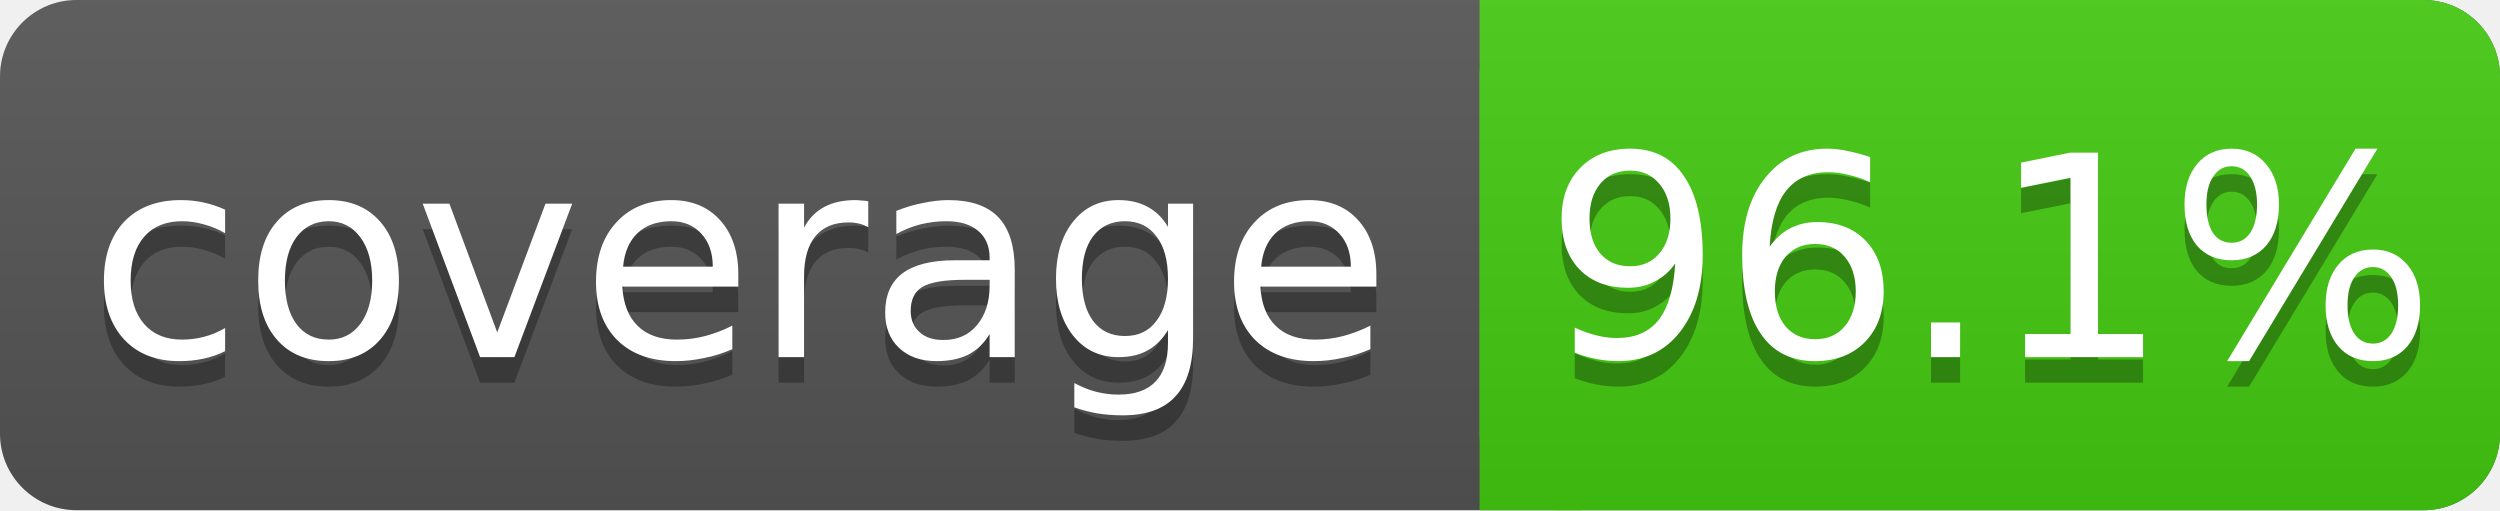
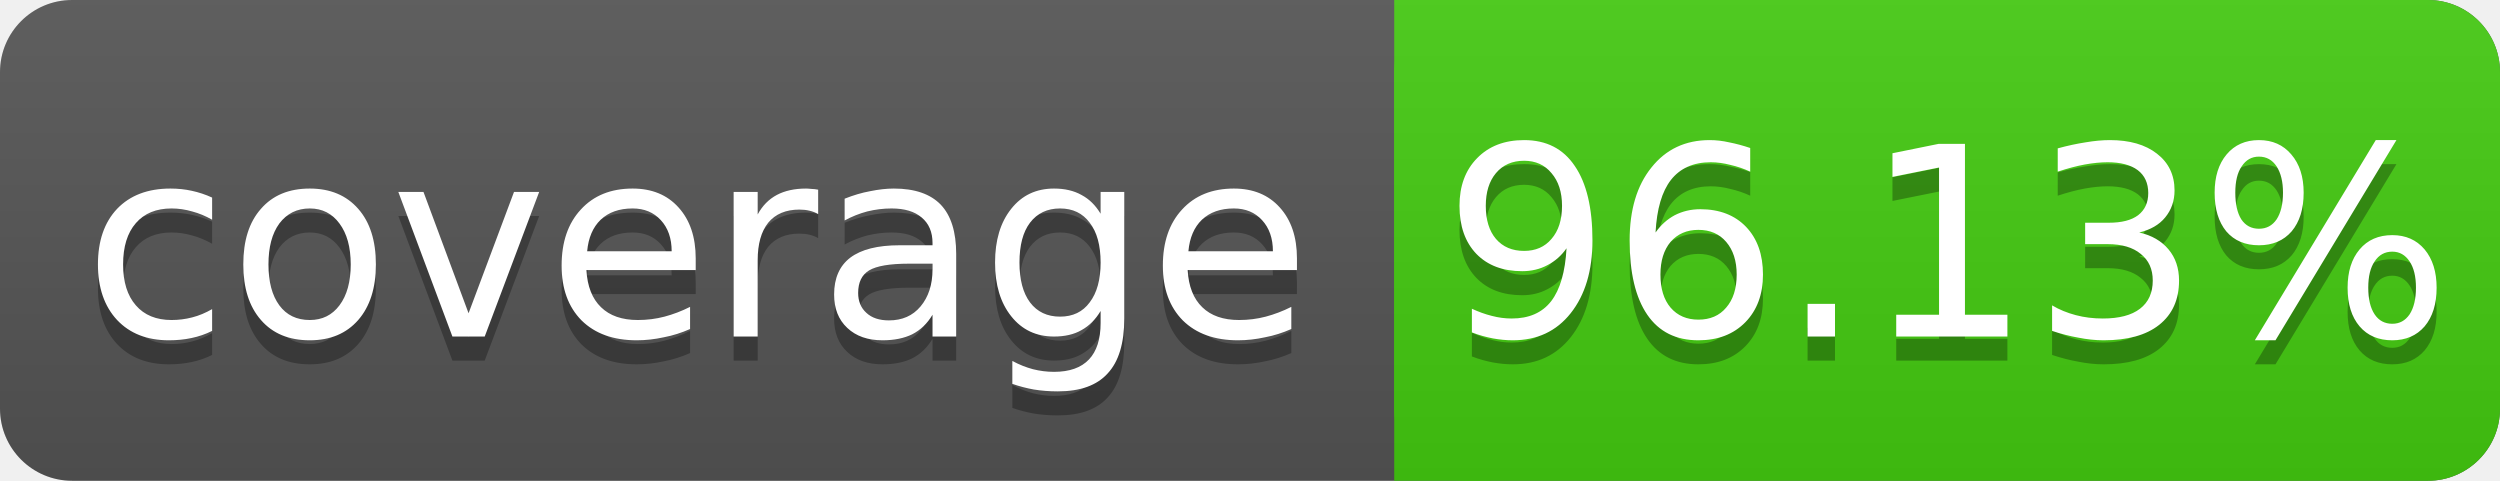
- <svg xmlns="http://www.w3.org/2000/svg" width="98" height="20">
+ <svg xmlns="http://www.w3.org/2000/svg" width="104" height="20">
  <linearGradient id="s" x2="0" y2="100%">
    <stop offset="0" stop-color="#bbb" stop-opacity=".1" />
    <stop offset="1" stop-opacity=".1" />
  </linearGradient>
-   <rect rx="3" width="98" height="20" fill="#555" />
-   <rect rx="3" x="58" width="40" height="20" fill="#4c1" />
+   <rect rx="3" width="104" height="20" fill="#555" />
+   <rect rx="3" x="58" width="46" height="20" fill="#4c1" />
  <rect x="58" width="4" height="20" fill="#4c1" />
-   <rect rx="3" width="98" height="20" fill="url(#s)" />
+   <rect rx="3" width="104" height="20" fill="url(#s)" />
  <g fill="#fff" text-anchor="middle" font-family="DejaVu Sans,Verdana,Geneva,sans-serif" font-size="11">
    <text x="29" y="15" fill="#010101" fill-opacity=".3">coverage</text>
    <text x="29" y="14">coverage</text>
-     <text x="78" y="15" fill="#010101" fill-opacity=".3">96.1%</text>
-     <text x="78" y="14">96.1%</text>
+     <text x="81" y="15" fill="#010101" fill-opacity=".3">96.13%</text>
+     <text x="81" y="14">96.13%</text>
  </g>
</svg>
